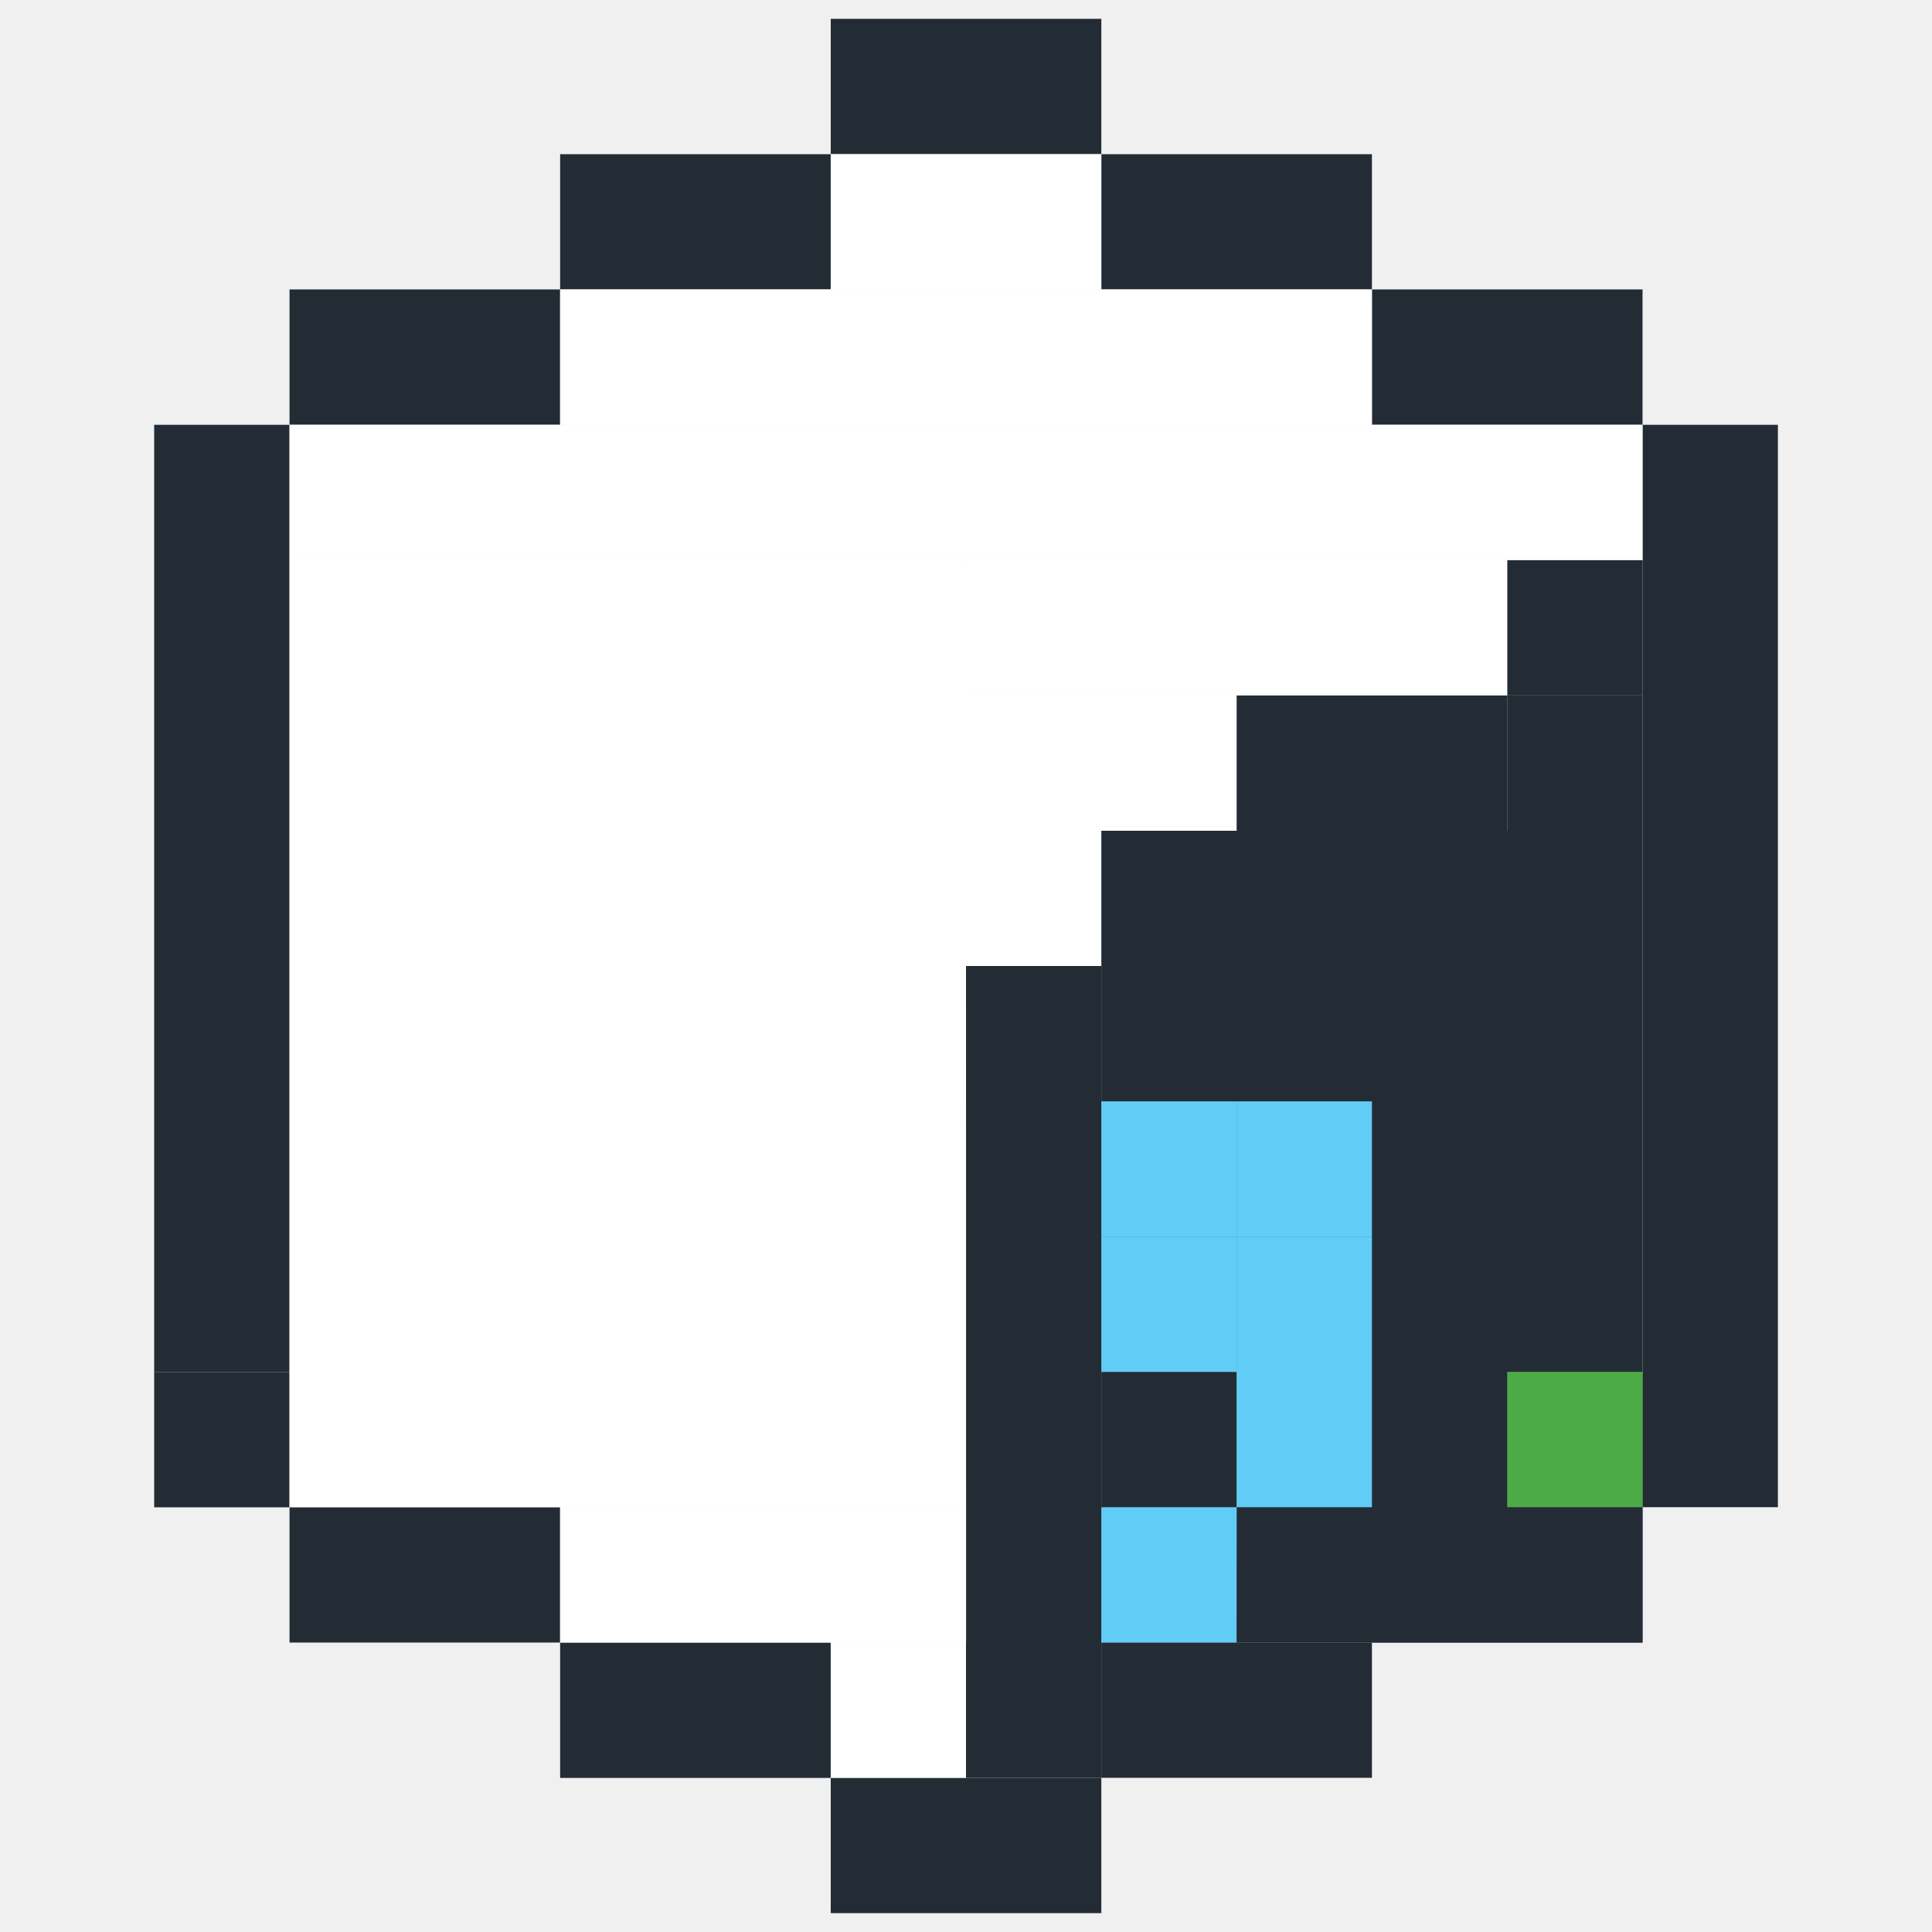
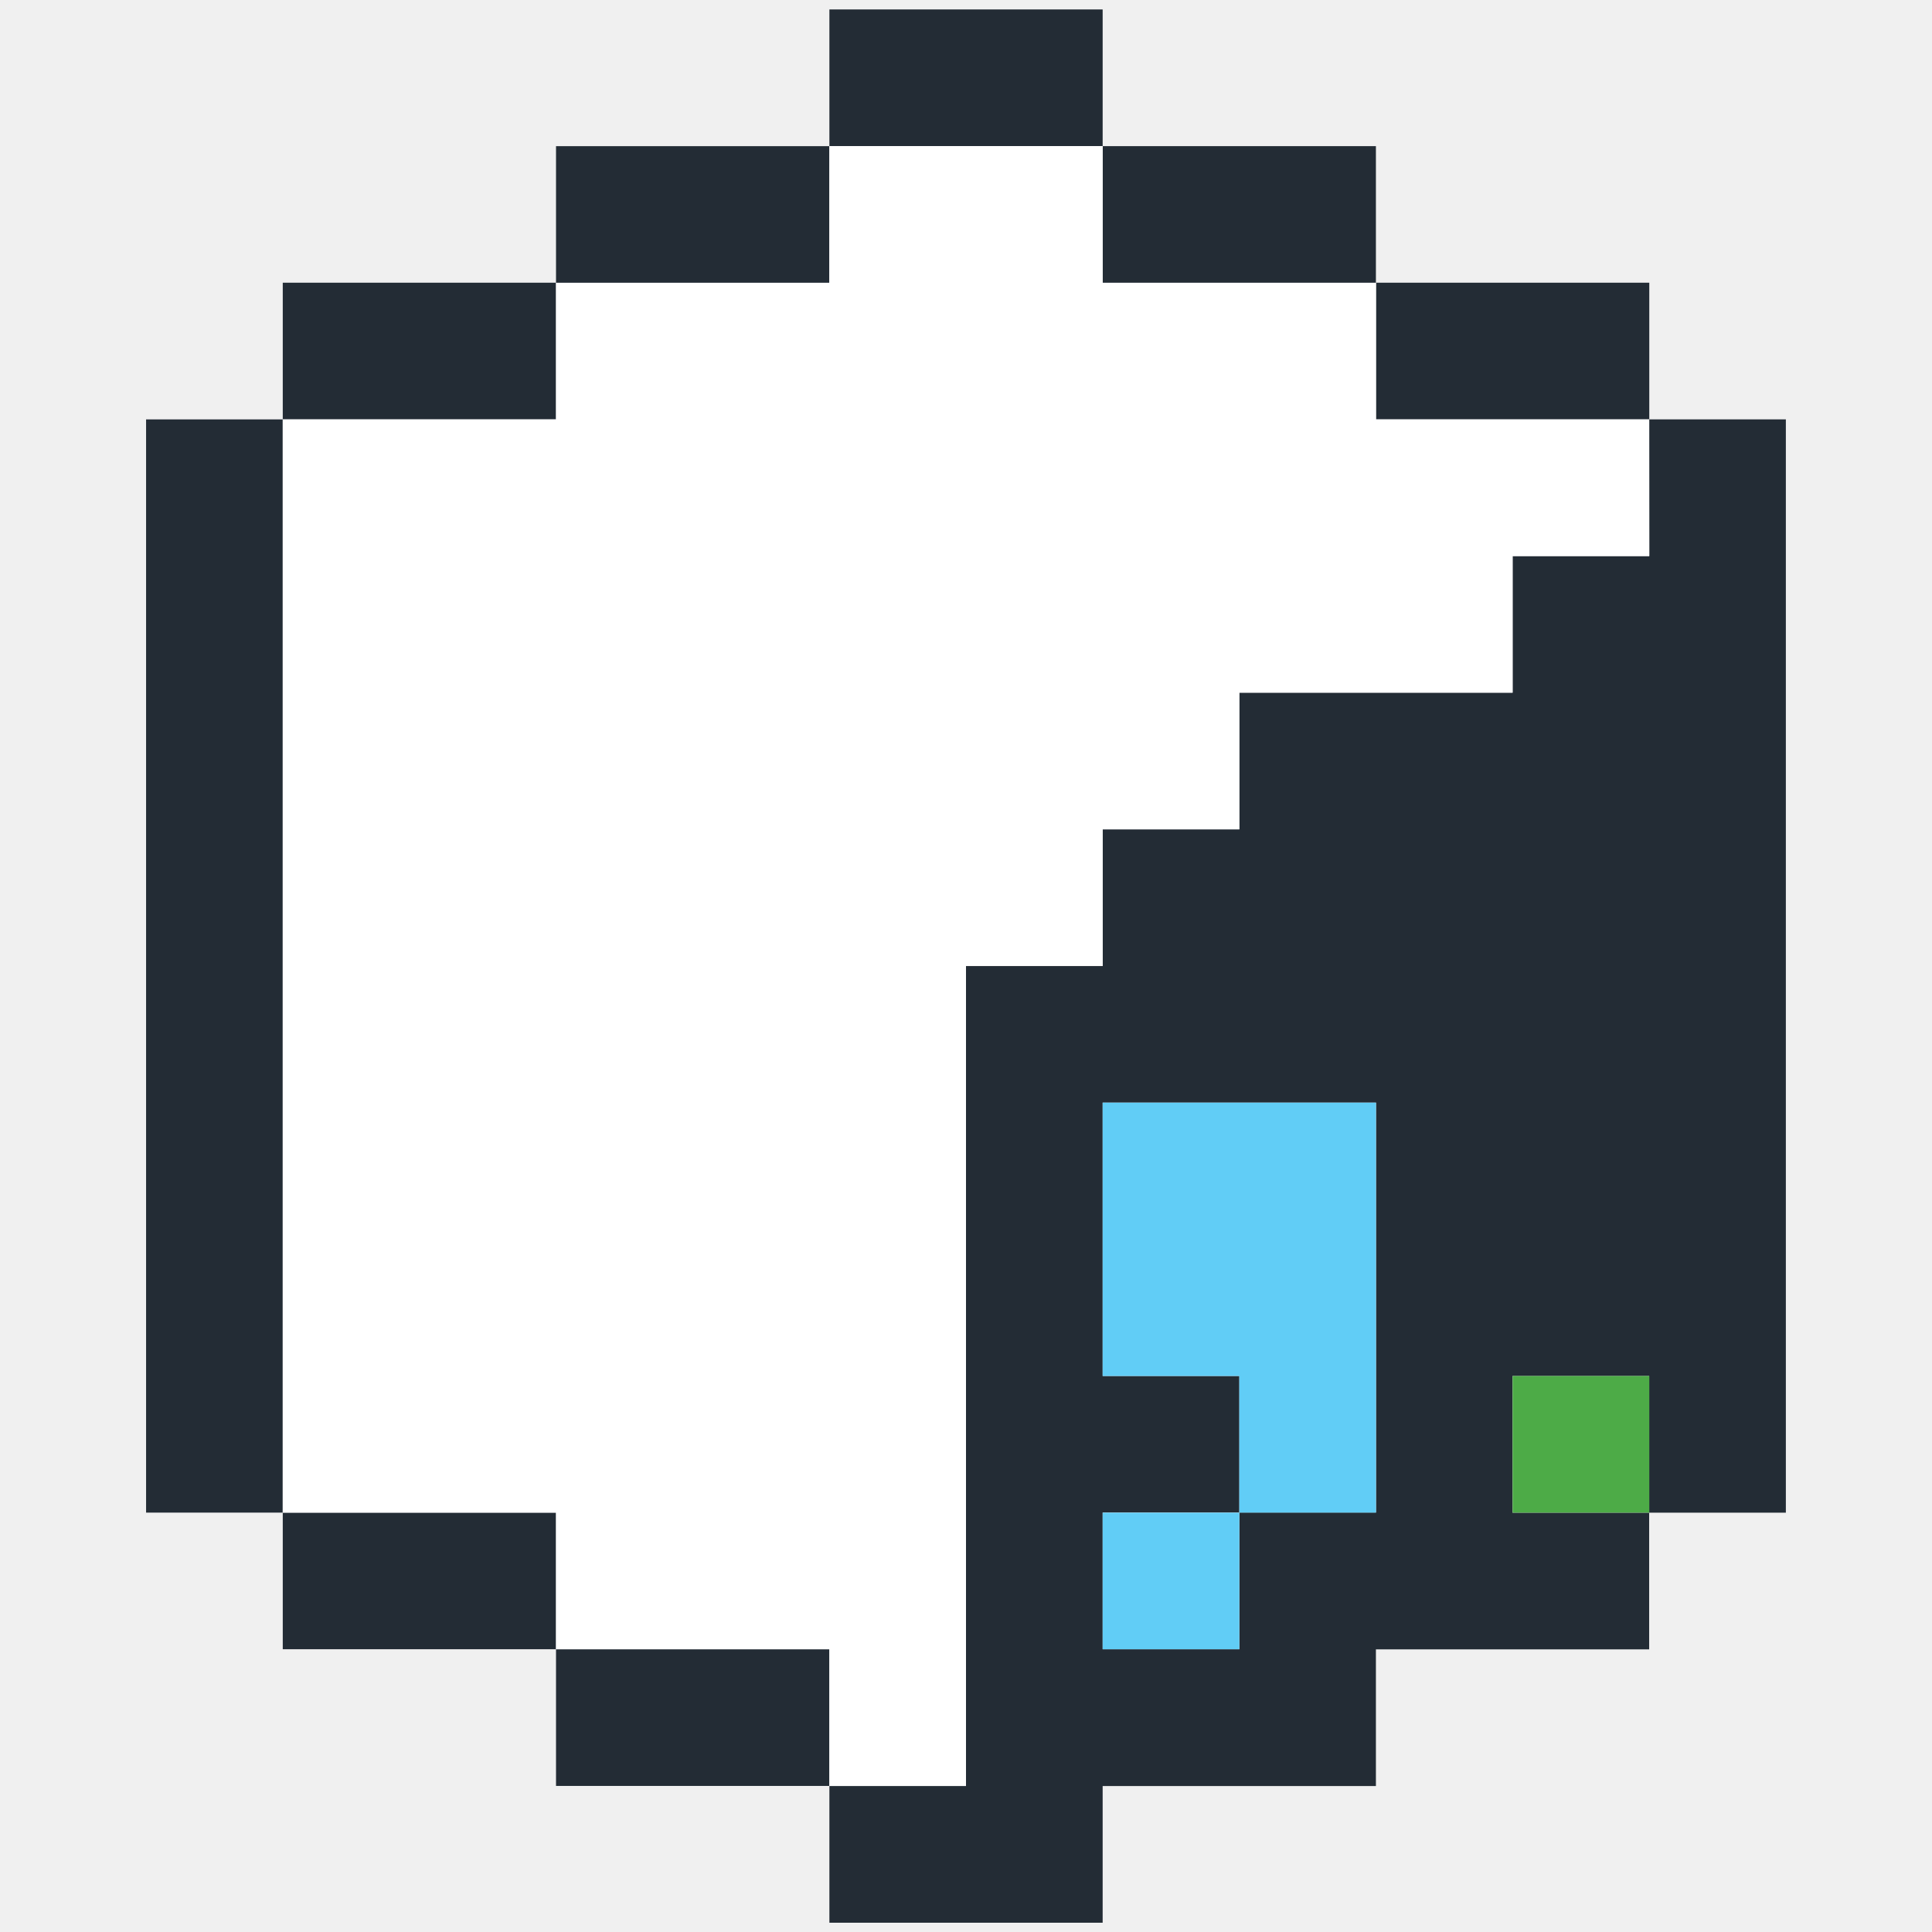
<svg xmlns="http://www.w3.org/2000/svg" width="16px" height="16px" viewBox="0 0 16 16" version="1.1" id="SVGRoot">
  <defs id="defs4543" />
  <g id="layer1">
-     <g id="g5794" transform="translate(0.688713,0.0299495)">
-       <path id="path442" style="fill:#232c35;fill-opacity:1;fill-rule:nonzero;stroke:none;stroke-width:0.125" d="M 12.914,13.573 H 8.432 V 6.85 h 4.482 z" />
-       <path id="path444" style="fill:#232c35;fill-opacity:1;fill-rule:nonzero;stroke:none;stroke-width:0.125" d="M 8.432,15.814 H 6.191 v -1.121 h 2.241 z" />
-       <path id="path446" style="fill:#232c35;fill-opacity:1;fill-rule:nonzero;stroke:none;stroke-width:0.125" d="m 3.95,13.573 h 2.241 v 1.121 H 3.95 Z" />
-       <path id="path448" style="fill:#232c35;fill-opacity:1;fill-rule:nonzero;stroke:none;stroke-width:0.125" d="m 1.709,12.452 h 2.241 v 1.121 H 1.709 Z" />
-       <path id="path450" style="fill:#232c35;fill-opacity:1;fill-rule:nonzero;stroke:none;stroke-width:0.125" d="M 0.588,11.332 H 1.709 v 1.121 H 0.588 Z" />
-       <path id="path452" style="fill:#232c35;fill-opacity:1;fill-rule:nonzero;stroke:none;stroke-width:0.125" d="M 1.709,11.332 H 0.588 V 3.488 H 1.709 Z" />
-       <path id="path454" style="fill:#232c35;fill-opacity:1;fill-rule:nonzero;stroke:none;stroke-width:0.125" d="M 3.95,3.488 H 1.709 V 2.367 h 2.241 z" />
-       <path id="path456" style="fill:#232c35;fill-opacity:1;fill-rule:nonzero;stroke:none;stroke-width:0.125" d="M 6.191,2.367 H 3.95 V 1.247 h 2.241 z" />
-       <path id="path458" style="fill:#232c35;fill-opacity:1;fill-rule:nonzero;stroke:none;stroke-width:0.125" d="M 8.432,1.247 H 6.191 V 0.126 h 2.241 z" />
-       <path id="path460" style="fill:#232c35;fill-opacity:1;fill-rule:nonzero;stroke:none;stroke-width:0.125" d="M 10.673,2.367 H 8.432 V 1.247 h 2.241 z" />
-       <path id="path462" style="fill:#232c35;fill-opacity:1;fill-rule:nonzero;stroke:none;stroke-width:0.125" d="m 10.673,3.488 h 2.241 V 2.367 h -2.241 z" />
-       <path id="path464" style="fill:#232c35;fill-opacity:1;fill-rule:nonzero;stroke:none;stroke-width:0.125" d="m 12.914,12.452 h 1.121 V 3.488 h -1.121 z" />
-       <path id="path466" style="fill:#232c35;fill-opacity:1;fill-rule:nonzero;stroke:none;stroke-width:0.125" d="m 12.914,13.573 h -2.241 v -1.121 h 2.241 z" />
-       <path id="path468" style="fill:#232c35;fill-opacity:1;fill-rule:nonzero;stroke:none;stroke-width:0.125" d="M 10.673,14.693 H 8.432 v -1.121 h 2.241 z" />
-       <path id="path470" style="fill:#232c35;fill-opacity:1;fill-rule:nonzero;stroke:none;stroke-width:0.125" d="m 12.914,4.608 h -1.121 v 1.121 h 1.121 z" />
-       <path id="path472" style="fill:#232c35;fill-opacity:1;fill-rule:nonzero;stroke:none;stroke-width:0.125" d="M 11.793,6.85 H 9.552 V 5.729 h 2.241 z" />
-       <path id="path474" style="fill:#232c35;fill-opacity:1;fill-rule:nonzero;stroke:none;stroke-width:0.125" d="M 9.552,7.97 H 8.432 V 6.85 h 1.121 z" />
-       <path id="path476" style="fill:#232c35;fill-opacity:1;fill-rule:nonzero;stroke:none;stroke-width:0.125" d="M 8.432,14.693 H 7.311 V 7.97 h 1.121 z" />
-       <path id="path478" style="fill:#61cdf6;fill-opacity:1;fill-rule:nonzero;stroke:none;stroke-width:0.125" d="M 9.552,10.211 H 8.432 V 9.091 h 1.121 z" />
-       <path id="path480" style="fill:#61cdf6;fill-opacity:1;fill-rule:nonzero;stroke:none;stroke-width:0.125" d="m 8.432,10.211 h 1.121 v 1.121 H 8.432 Z" />
-       <path id="path482" style="fill:#61cdf6;fill-opacity:1;fill-rule:nonzero;stroke:none;stroke-width:0.125" d="M 9.552,12.452 H 10.673 V 10.211 H 9.552 Z" />
-       <path id="path484" style="fill:#61cdf6;fill-opacity:1;fill-rule:nonzero;stroke:none;stroke-width:0.125" d="M 9.552,13.573 H 8.432 v -1.121 h 1.121 z" />
-       <path id="path486" style="fill:#61cdf6;fill-opacity:1;fill-rule:nonzero;stroke:none;stroke-width:0.125" d="M 10.673,10.211 H 9.552 V 9.091 h 1.121 z" />
-       <path id="path488" style="fill:#4dab47;fill-opacity:1;fill-rule:nonzero;stroke:none;stroke-width:0.125" d="m 11.793,12.452 h 1.121 v -1.121 h -1.121 z" />
-       <path id="path490" style="fill:#232c35;fill-opacity:1;fill-rule:nonzero;stroke:none;stroke-width:0.125" d="M 12.914,6.85 H 11.793 V 5.729 h 1.121 z" />
-       <path id="path492" style="fill:#ffffff;fill-opacity:1;fill-rule:nonzero;stroke:none;stroke-width:0.125" d="M 12.914,4.608 H 1.709 V 3.488 H 12.914 Z" />
-       <path id="path494" style="fill:#ffffff;fill-opacity:1;fill-rule:nonzero;stroke:none;stroke-width:0.125" d="M 3.95,3.488 H 10.673 V 2.367 H 3.95 Z" />
-       <path id="path496" style="fill:#ffffff;fill-opacity:1;fill-rule:nonzero;stroke:none;stroke-width:0.125" d="M 6.191,2.367 H 8.432 V 1.247 H 6.191 Z" />
-       <path id="path498" style="fill:#ffffff;fill-opacity:1;fill-rule:nonzero;stroke:none;stroke-width:0.125" d="M 7.311,5.729 H 11.793 V 4.608 H 7.311 Z" />
-       <path id="path500" style="fill:#ffffff;fill-opacity:1;fill-rule:nonzero;stroke:none;stroke-width:0.125" d="M 7.311,5.729 H 9.552 V 6.85 H 7.311 Z" />
-       <path id="path502" style="fill:#ffffff;fill-opacity:1;fill-rule:nonzero;stroke:none;stroke-width:0.125" d="M 7.311,6.85 H 8.432 V 7.97 H 7.311 Z" />
-       <path id="path504" style="fill:#ffffff;fill-opacity:1;fill-rule:nonzero;stroke:none;stroke-width:0.125" d="M 6.191,14.693 H 7.311 V 13.573 H 6.191 Z" />
-       <path id="path506" style="fill:#ffffff;fill-opacity:1;fill-rule:nonzero;stroke:none;stroke-width:0.125" d="m 3.95,13.573 h 3.362 v -1.121 h -3.362 z" />
-       <path id="path508" style="fill:#ffffff;fill-opacity:1;fill-rule:nonzero;stroke:none;stroke-width:0.125" d="M 7.311,4.608 H 1.709 v 7.844 h 5.603 z" />
+     <g id="g6152" transform="translate(1.002695,0.04824095)">
+       <path id="path270" style="fill:#232c35;fill-opacity:1;fill-rule:nonzero;stroke:none;stroke-width:0.126" d="M 3.602,14.742 H 5.866 V 13.61 H 3.602 Z" />
+       <path id="path272" style="fill:#232c35;fill-opacity:1;fill-rule:nonzero;stroke:none;stroke-width:0.126" d="M 1.339,13.61 H 3.602 V 12.479 H 1.339 Z" />
+       <g transform="matrix(0.125744,0,0,-0.125744,1.338823,4.55672)" id="g274">
+         <path id="path276" style="fill:#232c35;fill-opacity:1;fill-rule:nonzero;stroke:none" d="m 0,0 v 9 h -9 v -63 -9 h 9 v 9 z" />
+       </g>
+       <path id="path278" style="fill:#232c35;fill-opacity:1;fill-rule:nonzero;stroke:none;stroke-width:0.126" d="M 3.602,2.293 H 1.339 v 1.132 h 2.263 z" />
+       <path id="path280" style="fill:#232c35;fill-opacity:1;fill-rule:nonzero;stroke:none;stroke-width:0.126" d="M 5.866,1.162 H 3.602 v 1.132 h 2.263 z" />
+       <path id="path282" style="fill:#232c35;fill-opacity:1;fill-rule:nonzero;stroke:none;stroke-width:0.126" d="M 8.129,0.03 H 5.866 V 1.162 H 8.129 Z" />
+       <path id="path284" style="fill:#232c35;fill-opacity:1;fill-rule:nonzero;stroke:none;stroke-width:0.126" d="M 10.392,1.162 H 8.129 v 1.132 h 2.263 z" />
+       <path id="path286" style="fill:#232c35;fill-opacity:1;fill-rule:nonzero;stroke:none;stroke-width:0.126" d="m 12.656,2.293 h -2.263 v 1.132 h 2.263 z" />
+       <path id="path288" style="fill:#232c35;fill-opacity:1;fill-rule:nonzero;stroke:none;stroke-width:0.126" d="M 9.261,13.61 H 8.129 v -1.132 h 1.132 z m 0,-1.132 V 11.347 H 8.129 V 10.215 9.083 h 1.132 1.132 v 1.132 2.263 z M 12.656,4.557 H 11.524 V 5.688 H 9.261 V 6.82 H 8.129 V 7.952 H 6.997 v 4.527 1.132 1.132 H 5.866 v 1.132 H 8.129 v -1.132 h 2.263 v -1.132 h 2.263 v -1.132 h -1.132 v -1.132 h 1.132 v 1.132 h 1.132 V 3.425 h -1.132 z" />
+       <path id="path290" style="fill:#61cdf6;fill-opacity:1;fill-rule:nonzero;stroke:none;stroke-width:0.126" d="M 8.129,13.61 H 9.261 V 12.479 H 8.129 Z" />
+       <g transform="matrix(0.125744,0,0,-0.125744,10.39239,9.083505)" id="g292">
+         <path id="path294" style="fill:#61cdf6;fill-opacity:1;fill-rule:nonzero;stroke:none" d="m 0,0 h -9 -9 v -9 -9 h 9 v -9 h 9 v 18 z" />
+       </g>
+       <path id="path296" style="fill:#4dab47;fill-opacity:1;fill-rule:nonzero;stroke:none;stroke-width:0.126" d="m 11.524,12.479 h 1.132 v -1.132 h -1.132 z" />
+       <g transform="matrix(0.125744,0,0,-0.125744,6.997305,13.61029)" id="g298">
+         <path id="path300" style="fill:#ffffff;fill-opacity:1;fill-rule:nonzero;stroke:none" d="m 0,0 v 9 36 h 9 v 9 h 9 v 9 h 18 v 9 h 9 v 9 H 27 v 9 H 9 v 9 H -9 V 90 H -27 V 81 H -45 V 72 18 9 h 18 V 0 h 18 v -9 h 9 z" />
+       </g>
    </g>
  </g>
</svg>
